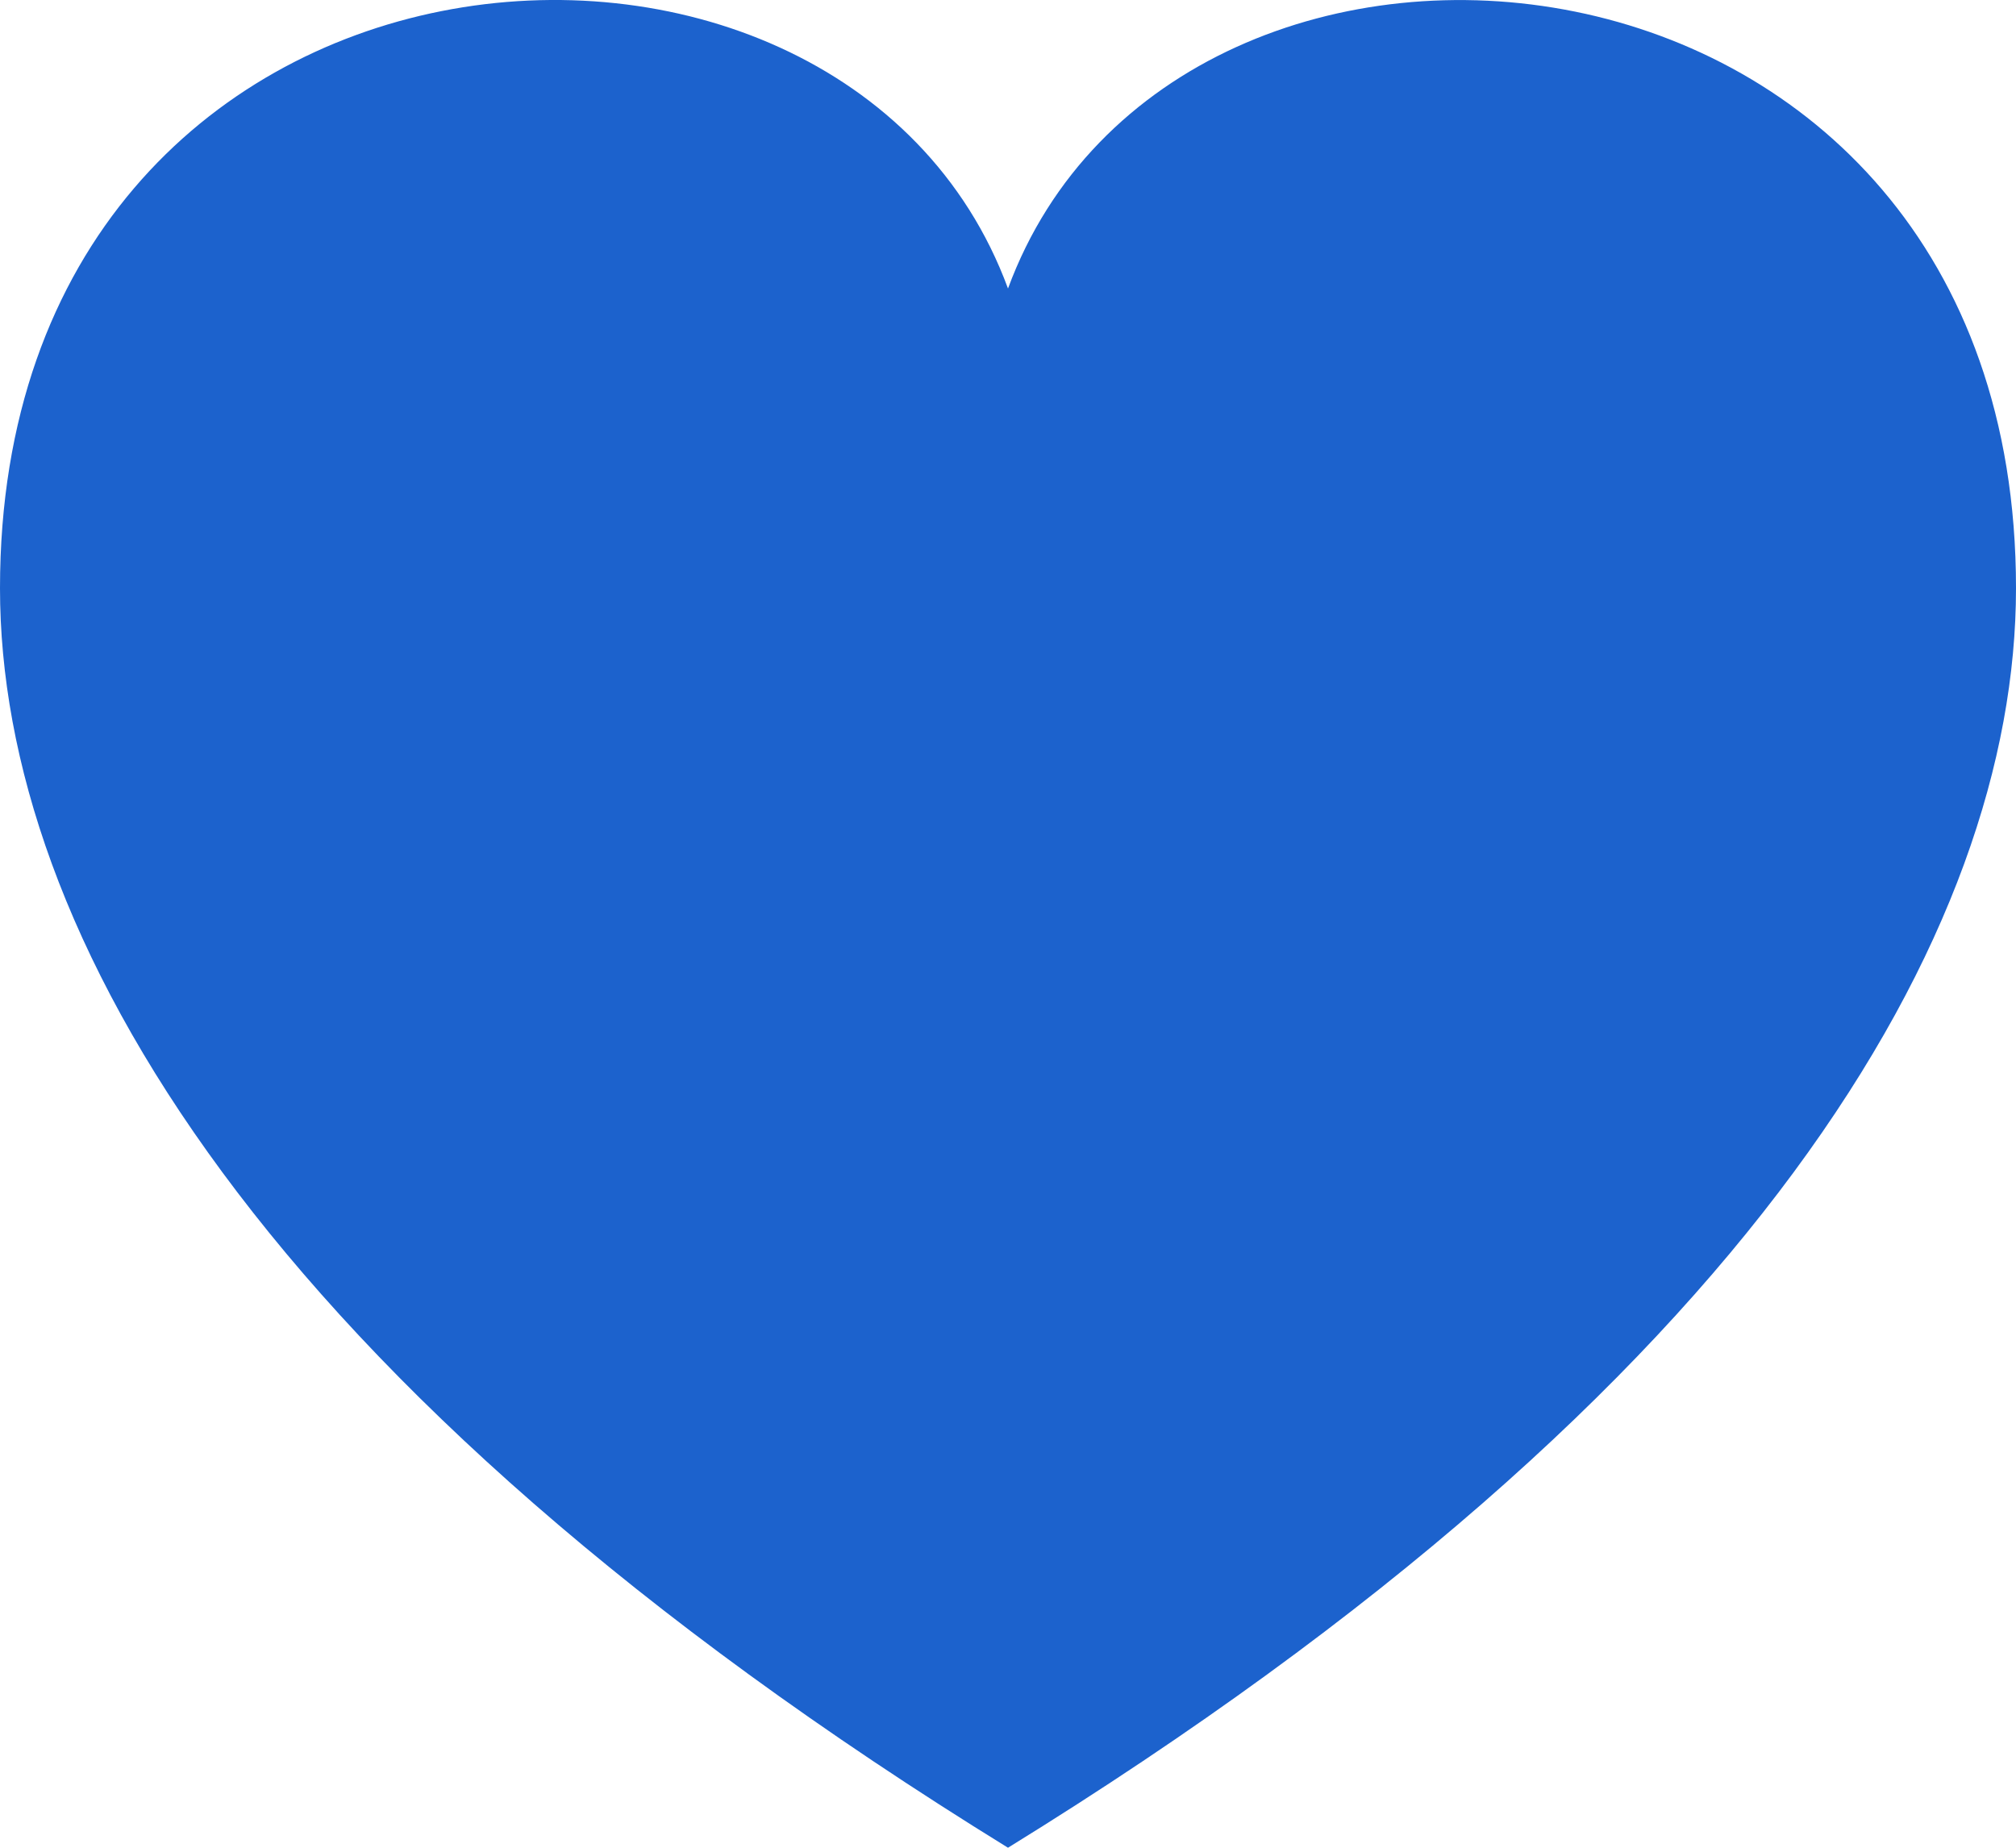
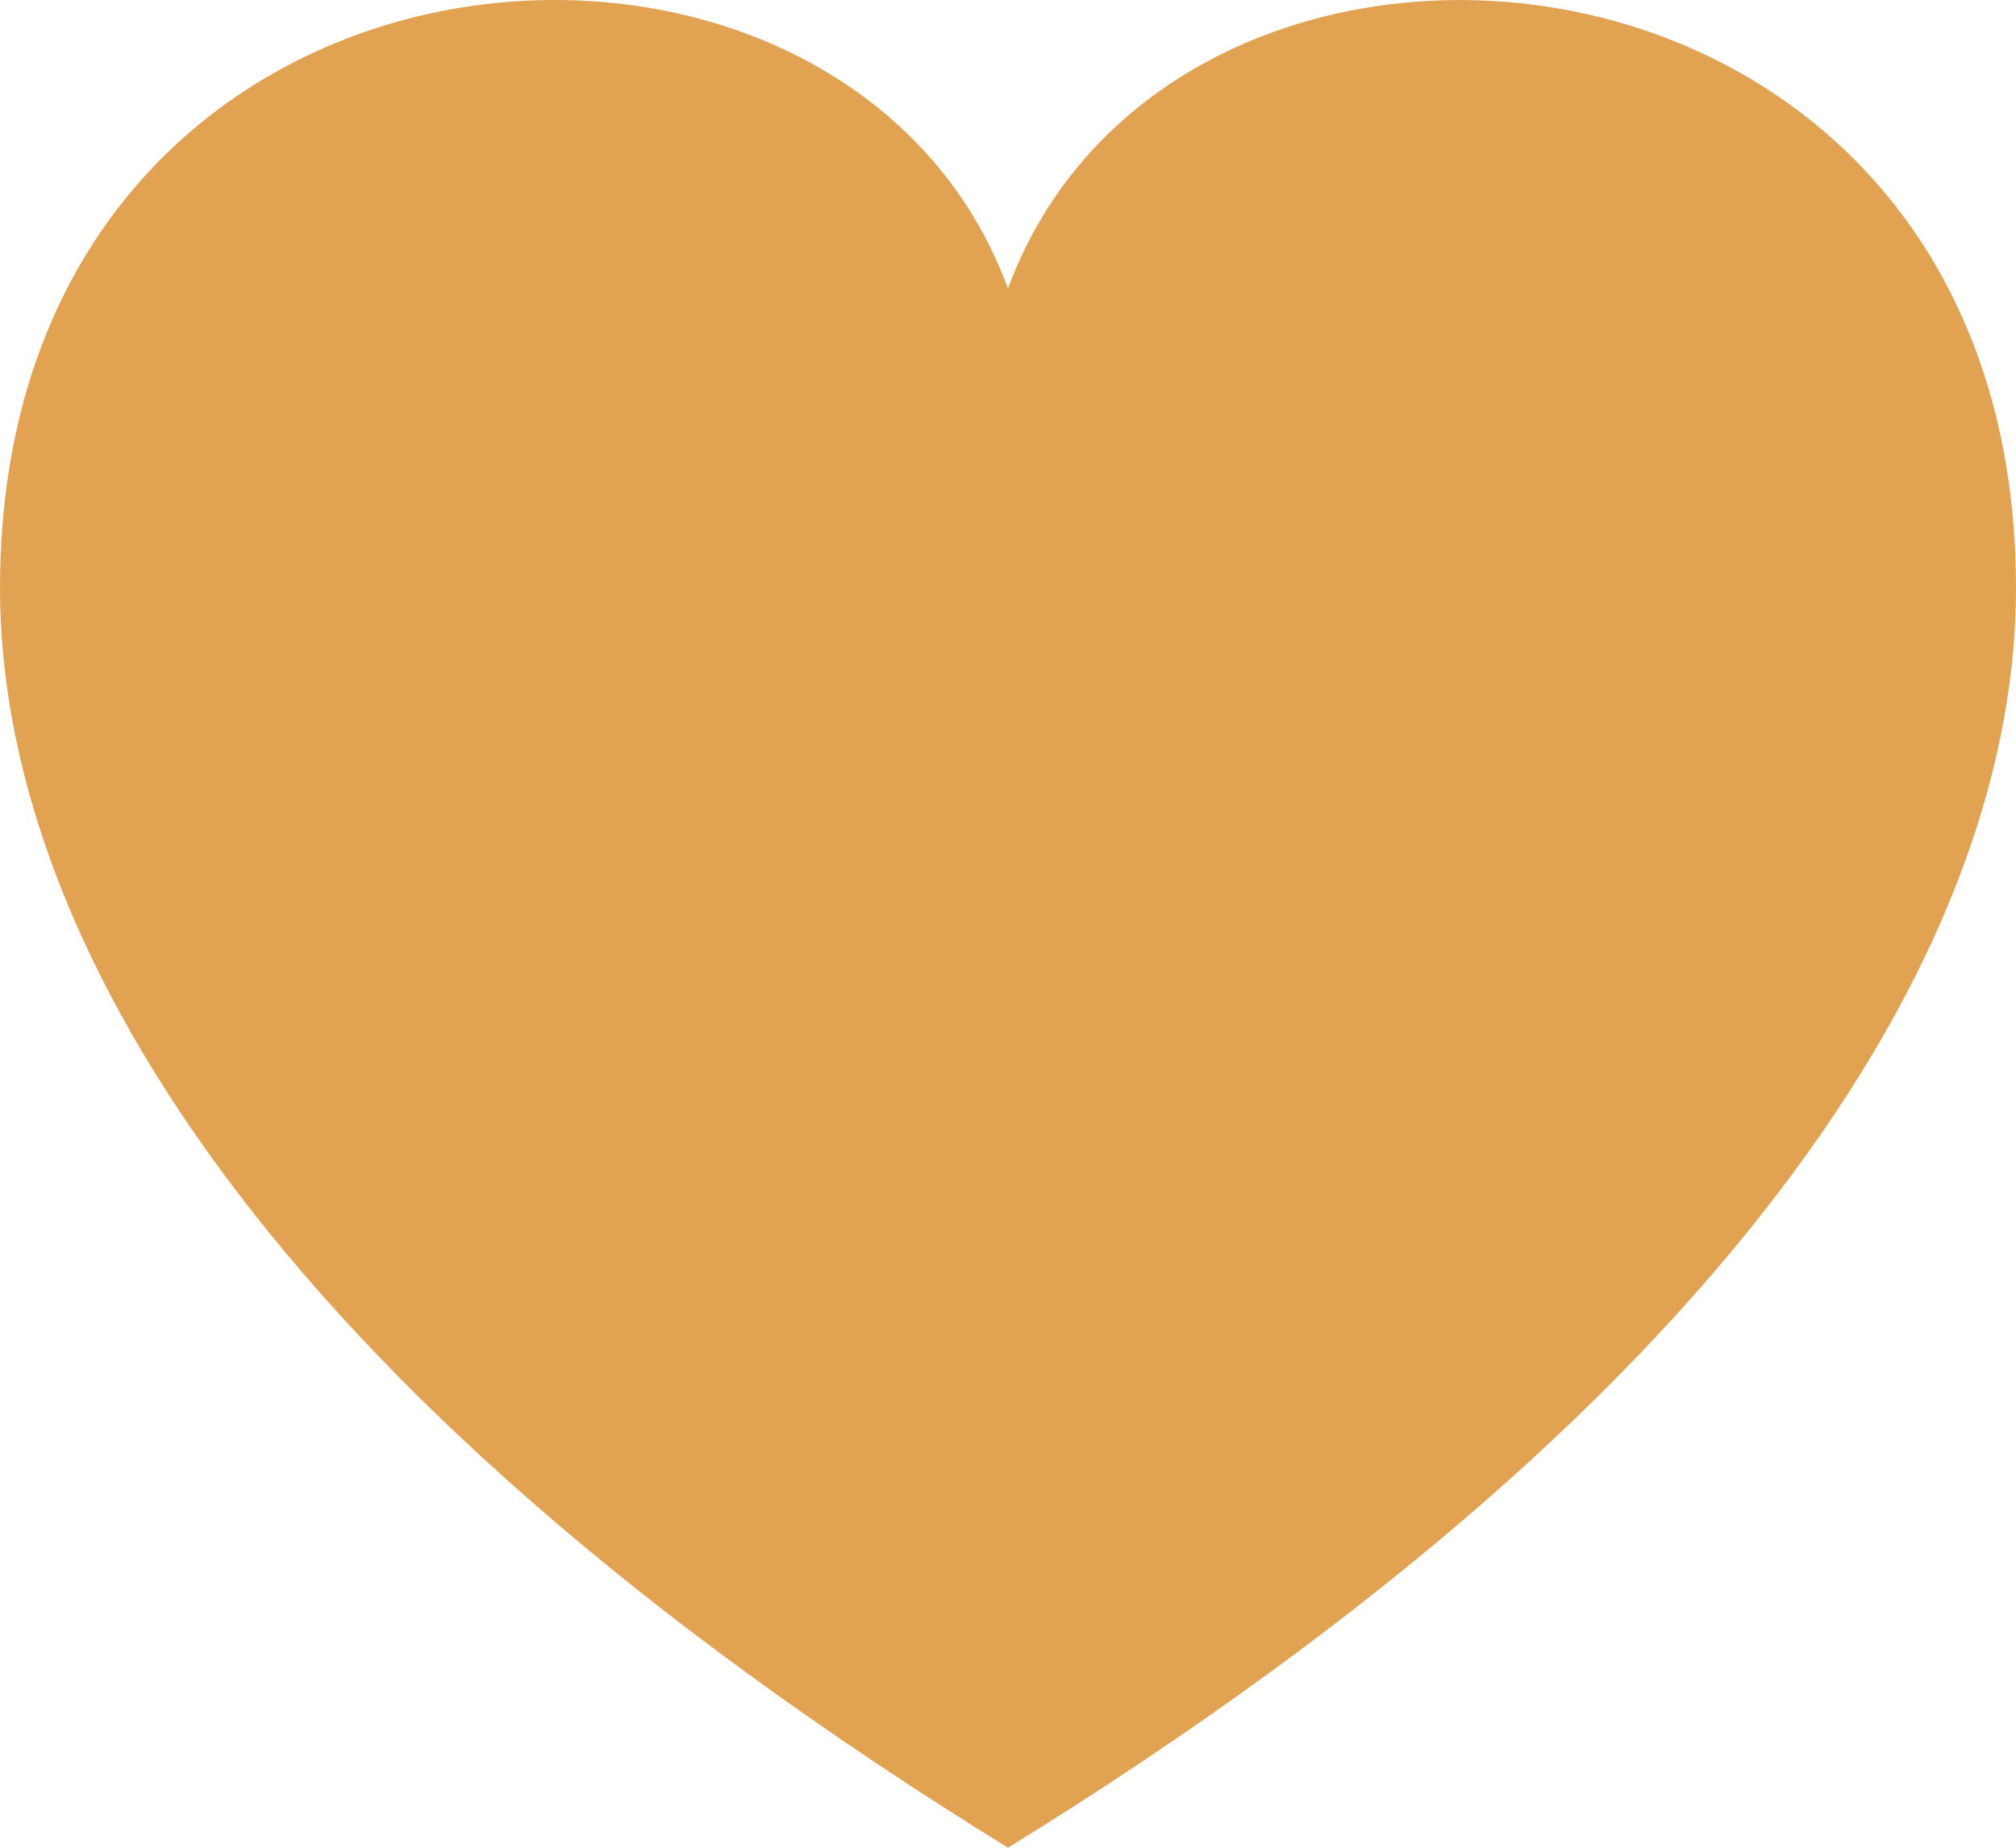
<svg xmlns="http://www.w3.org/2000/svg" width="24" height="22" viewBox="0 0 24 22" fill="none">
-   <path d="M12 3.435C10.011 -1.964 0 -1.162 0 7.003C0 11.071 3.06 16.484 12 22C20.94 16.484 24 11.071 24 7.003C24 -1.115 14 -1.996 12 3.435Z" fill="#1C62CD" />
+   <path d="M12 3.435C10.011 -1.964 0 -1.162 0 7.003C0 11.071 3.06 16.484 12 22C20.94 16.484 24 11.071 24 7.003C24 -1.115 14 -1.996 12 3.435V3.435Z" fill="#E1A252" />
</svg>
